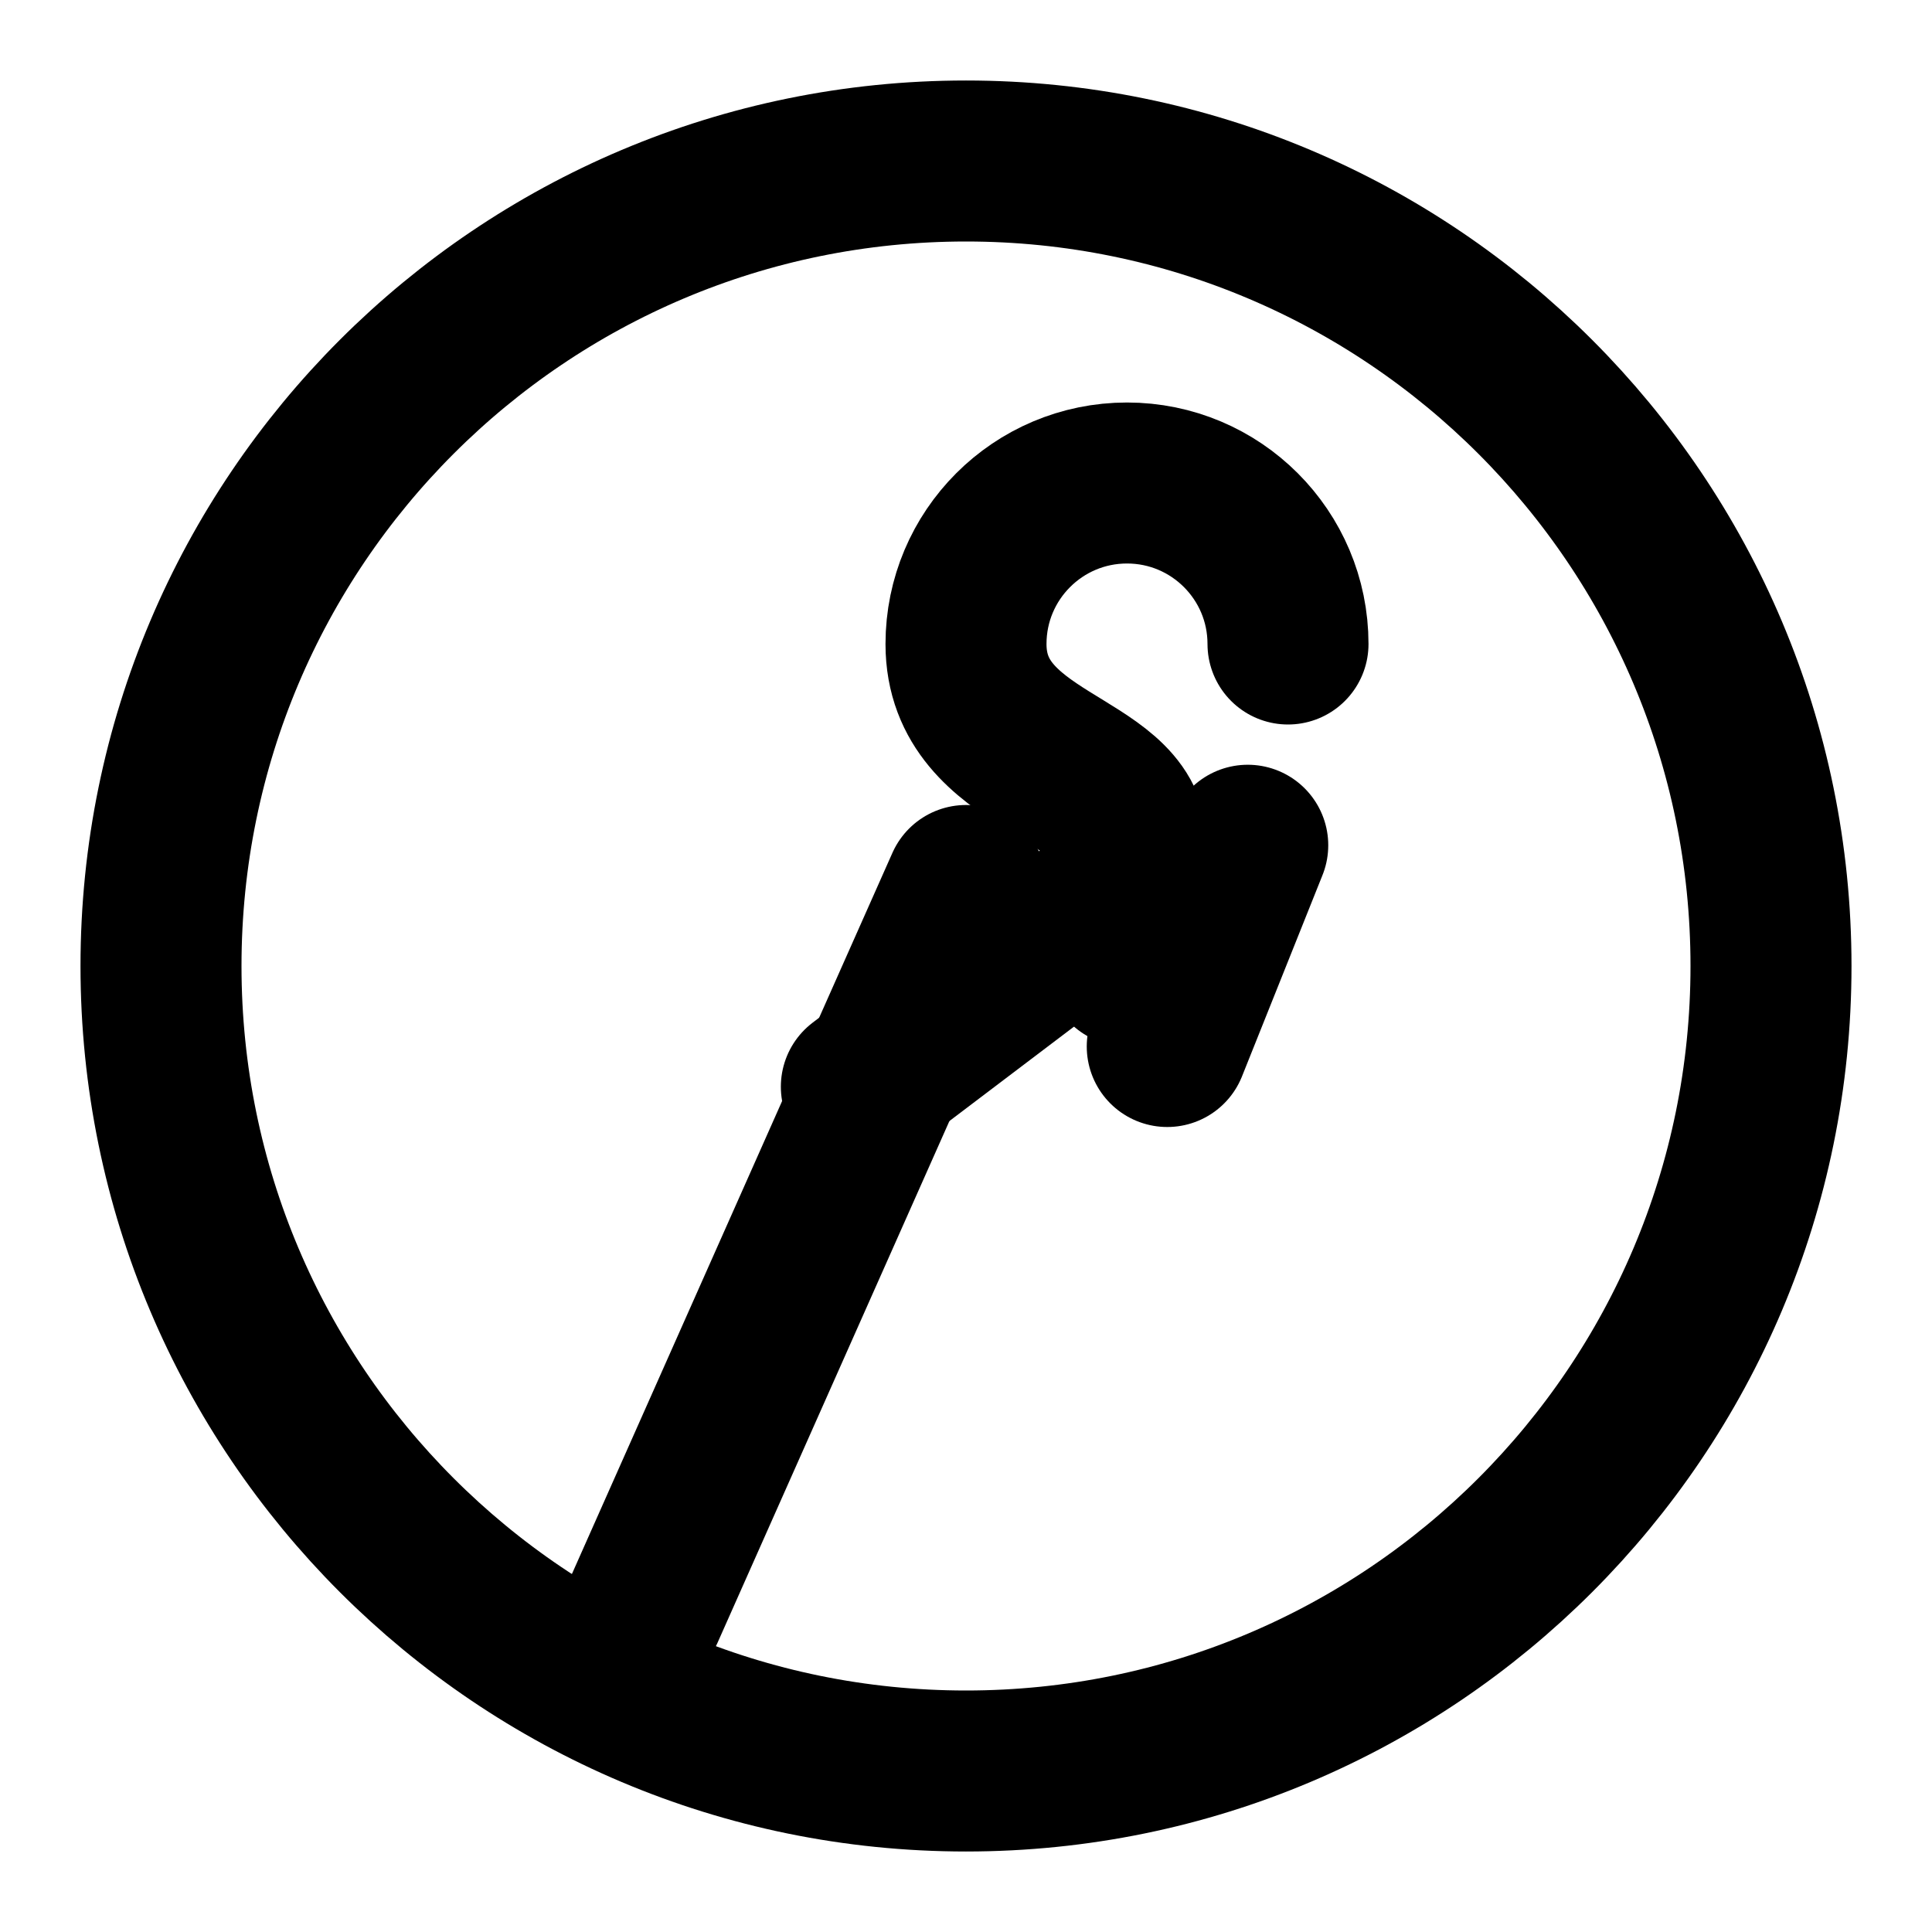
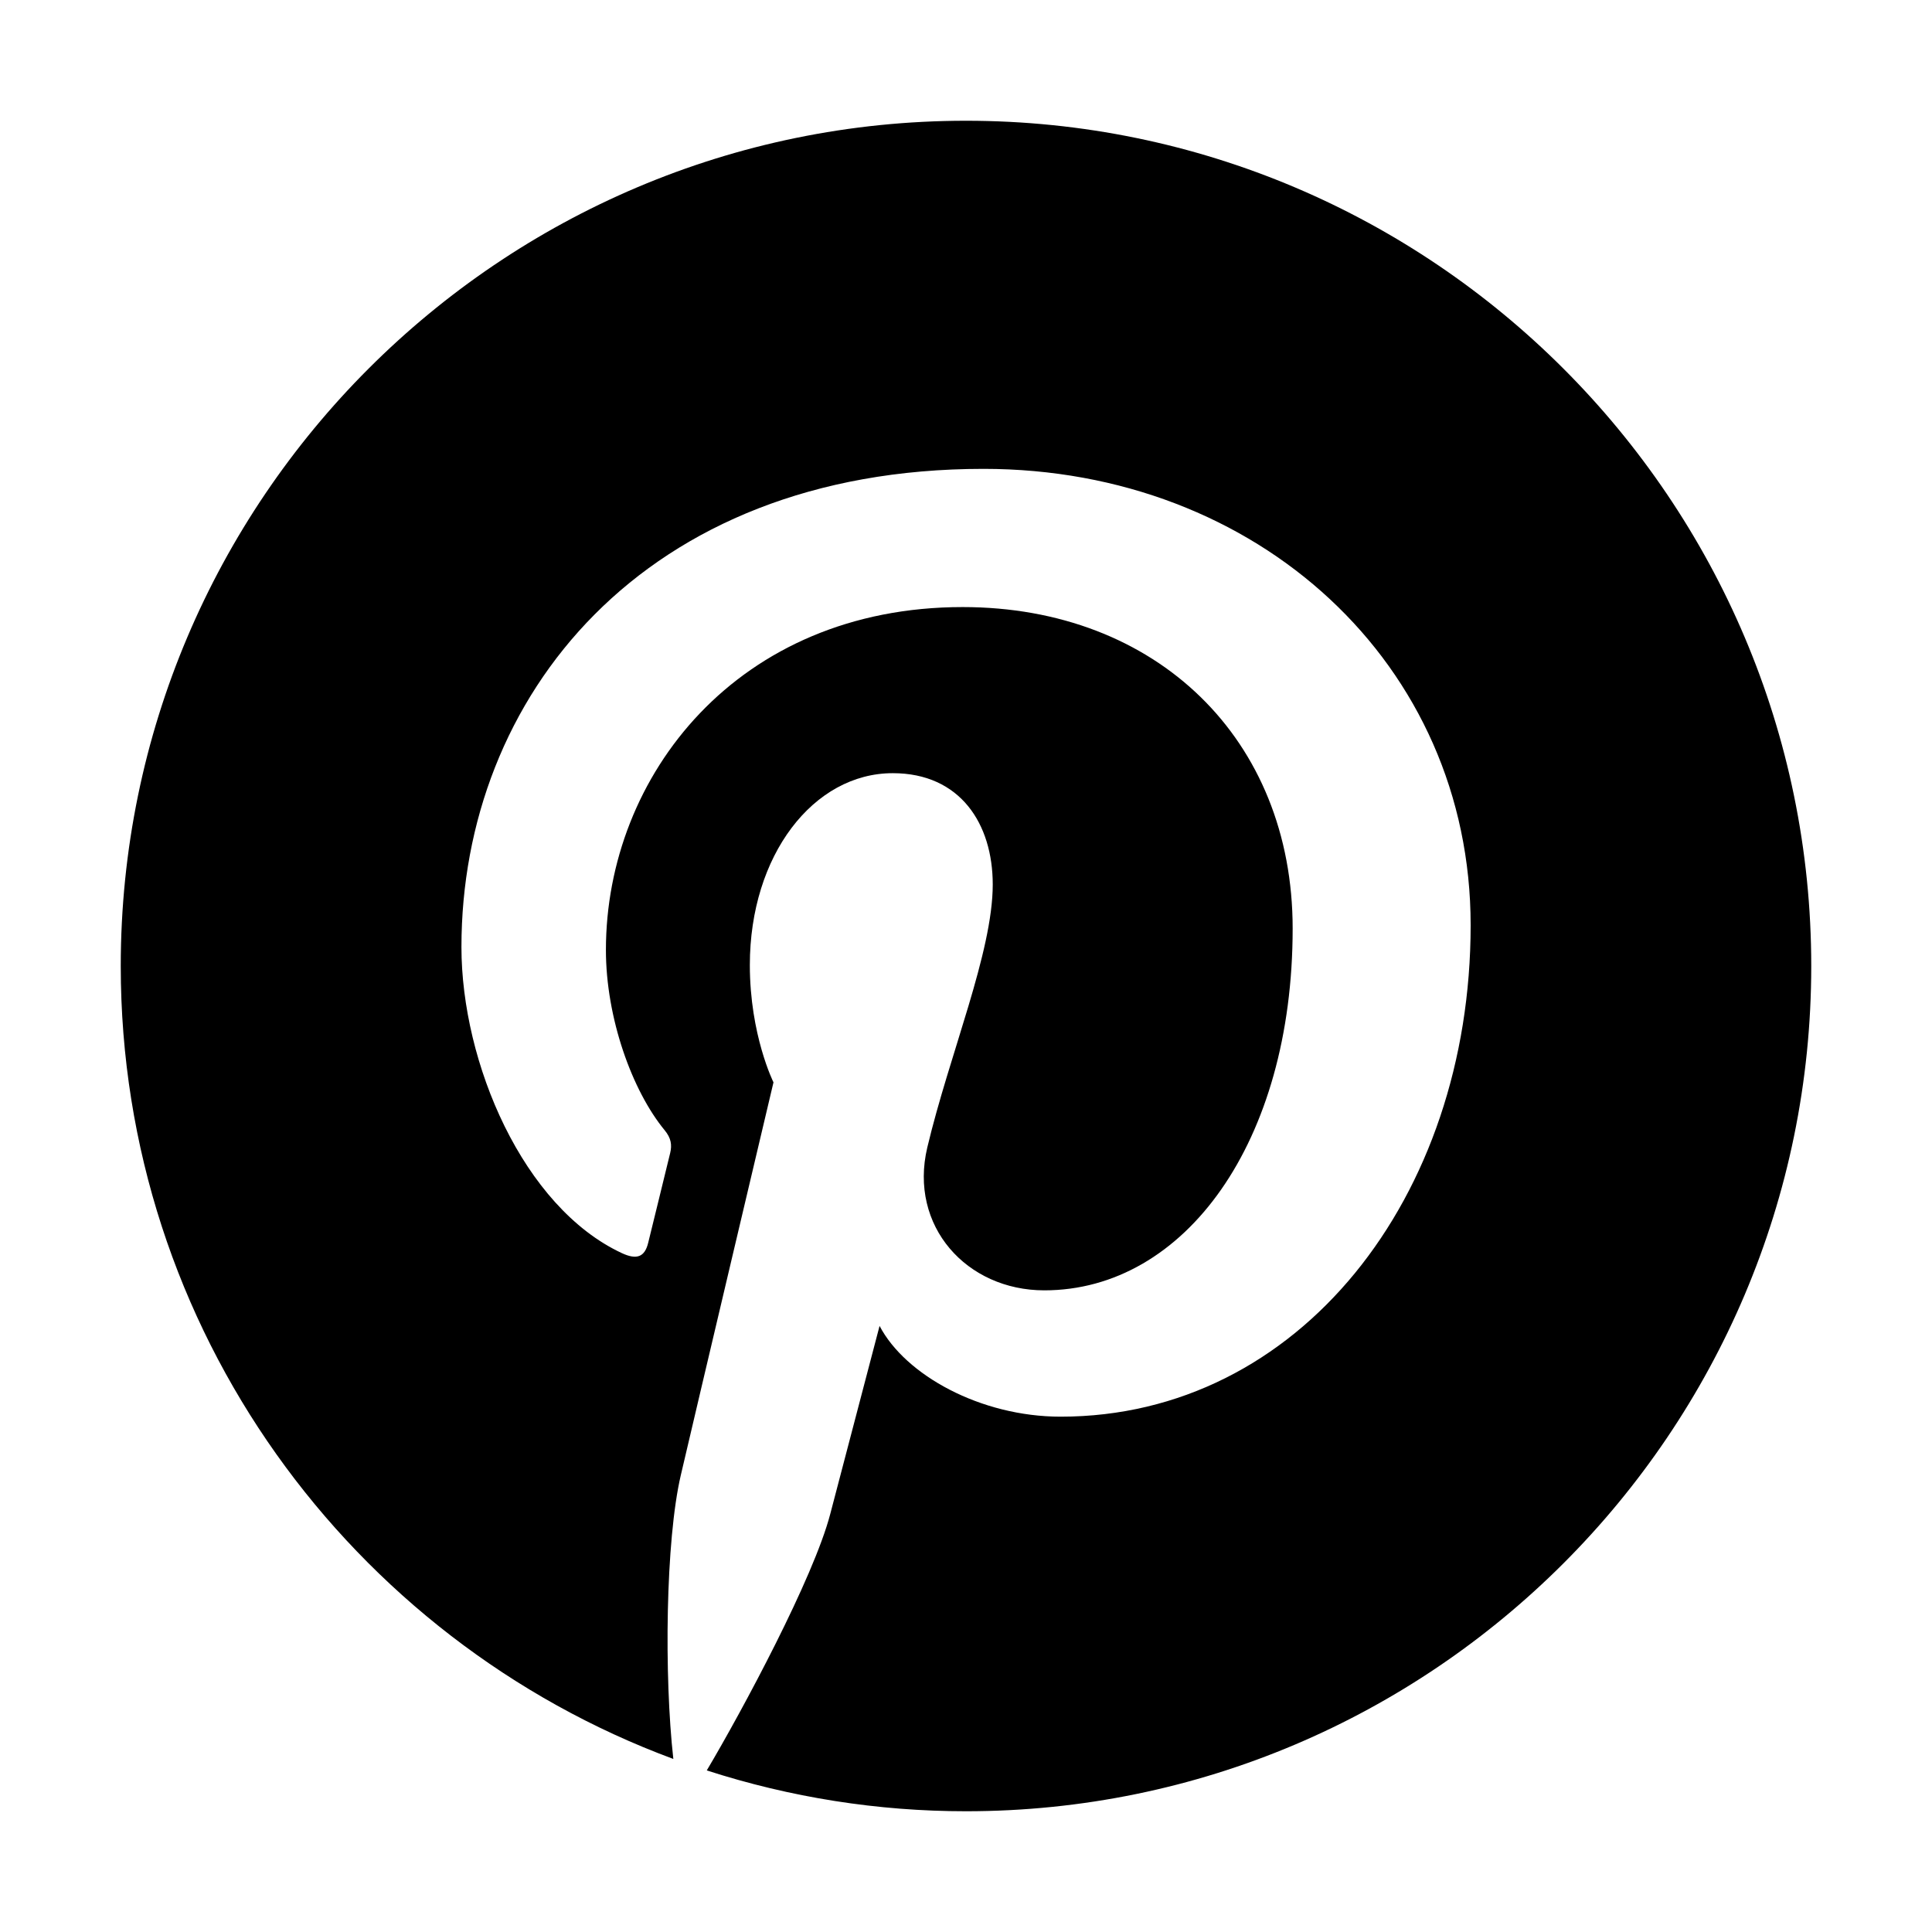
- <svg xmlns="http://www.w3.org/2000/svg" viewBox="0 0 24 24" fill="none" stroke="currentColor" stroke-width="2" stroke-linecap="round" stroke-linejoin="round">
-   <circle cx="12" cy="12" r="10" />
-   <path d="m8 20 4-9" />
-   <path d="m10.7 13.5 3.3-2.5" />
-   <path d="m14.5 13 1-2.5" />
-   <path d="M16 8a2 2 0 1 0-4 0c0 1.5 2 1.5 2 2.5V12" />
+ <svg xmlns="http://www.w3.org/2000/svg" viewBox="0 0 1024 1024" fill="currentColor" fillRule="evenodd">
+   <path d="M448 0C200.974 0 0 200.974 0 448c0 192.526 122.082 357.042 292.882 420.282-4.919-43.857-4.147-115.682 3.97-150.457 7.602-32.666 49.11-208.167 49.11-208.167S333.43 484.563 333.43 447.5c0-58.244 33.744-101.7 75.767-101.7 35.742 0 52.977 26.834 52.977 58.984 0 35.951-22.857 89.652-34.696 139.422-9.873 41.702 20.907 75.703 62.012 75.703 74.431 0 131.644-78.49 131.644-191.77 0-100.266-72.03-170.38-174.906-170.38-119.144 0-189.081 89.377-189.081 181.752 0 35.983 13.852 74.575 31.167 95.579 3.414 4.155 3.914 7.78 2.9 12-3.174 13.223-10.228 41.669-11.63 47.499-1.82 7.683-6.073 9.278-13.998 5.589-52.314-24.354-85.012-100.813-85.012-162.246 0-132.093 95.965-253.428 276.718-253.428 145.286 0 258.18 103.504 258.18 241.88 0 144.334-91.02 260.482-217.316 260.482-42.441 0-82.323-22.05-95.965-48.096 0 0-21.003 79.956-26.11 99.558-8.813 33.9-46.539 104.13-65.477 136.03A446.164 446.164 0 0 0 448 896c247.035 0 448-200.965 448-448C896 200.974 695.035 0 448 0" transform="translate(64 64)" />
</svg>
